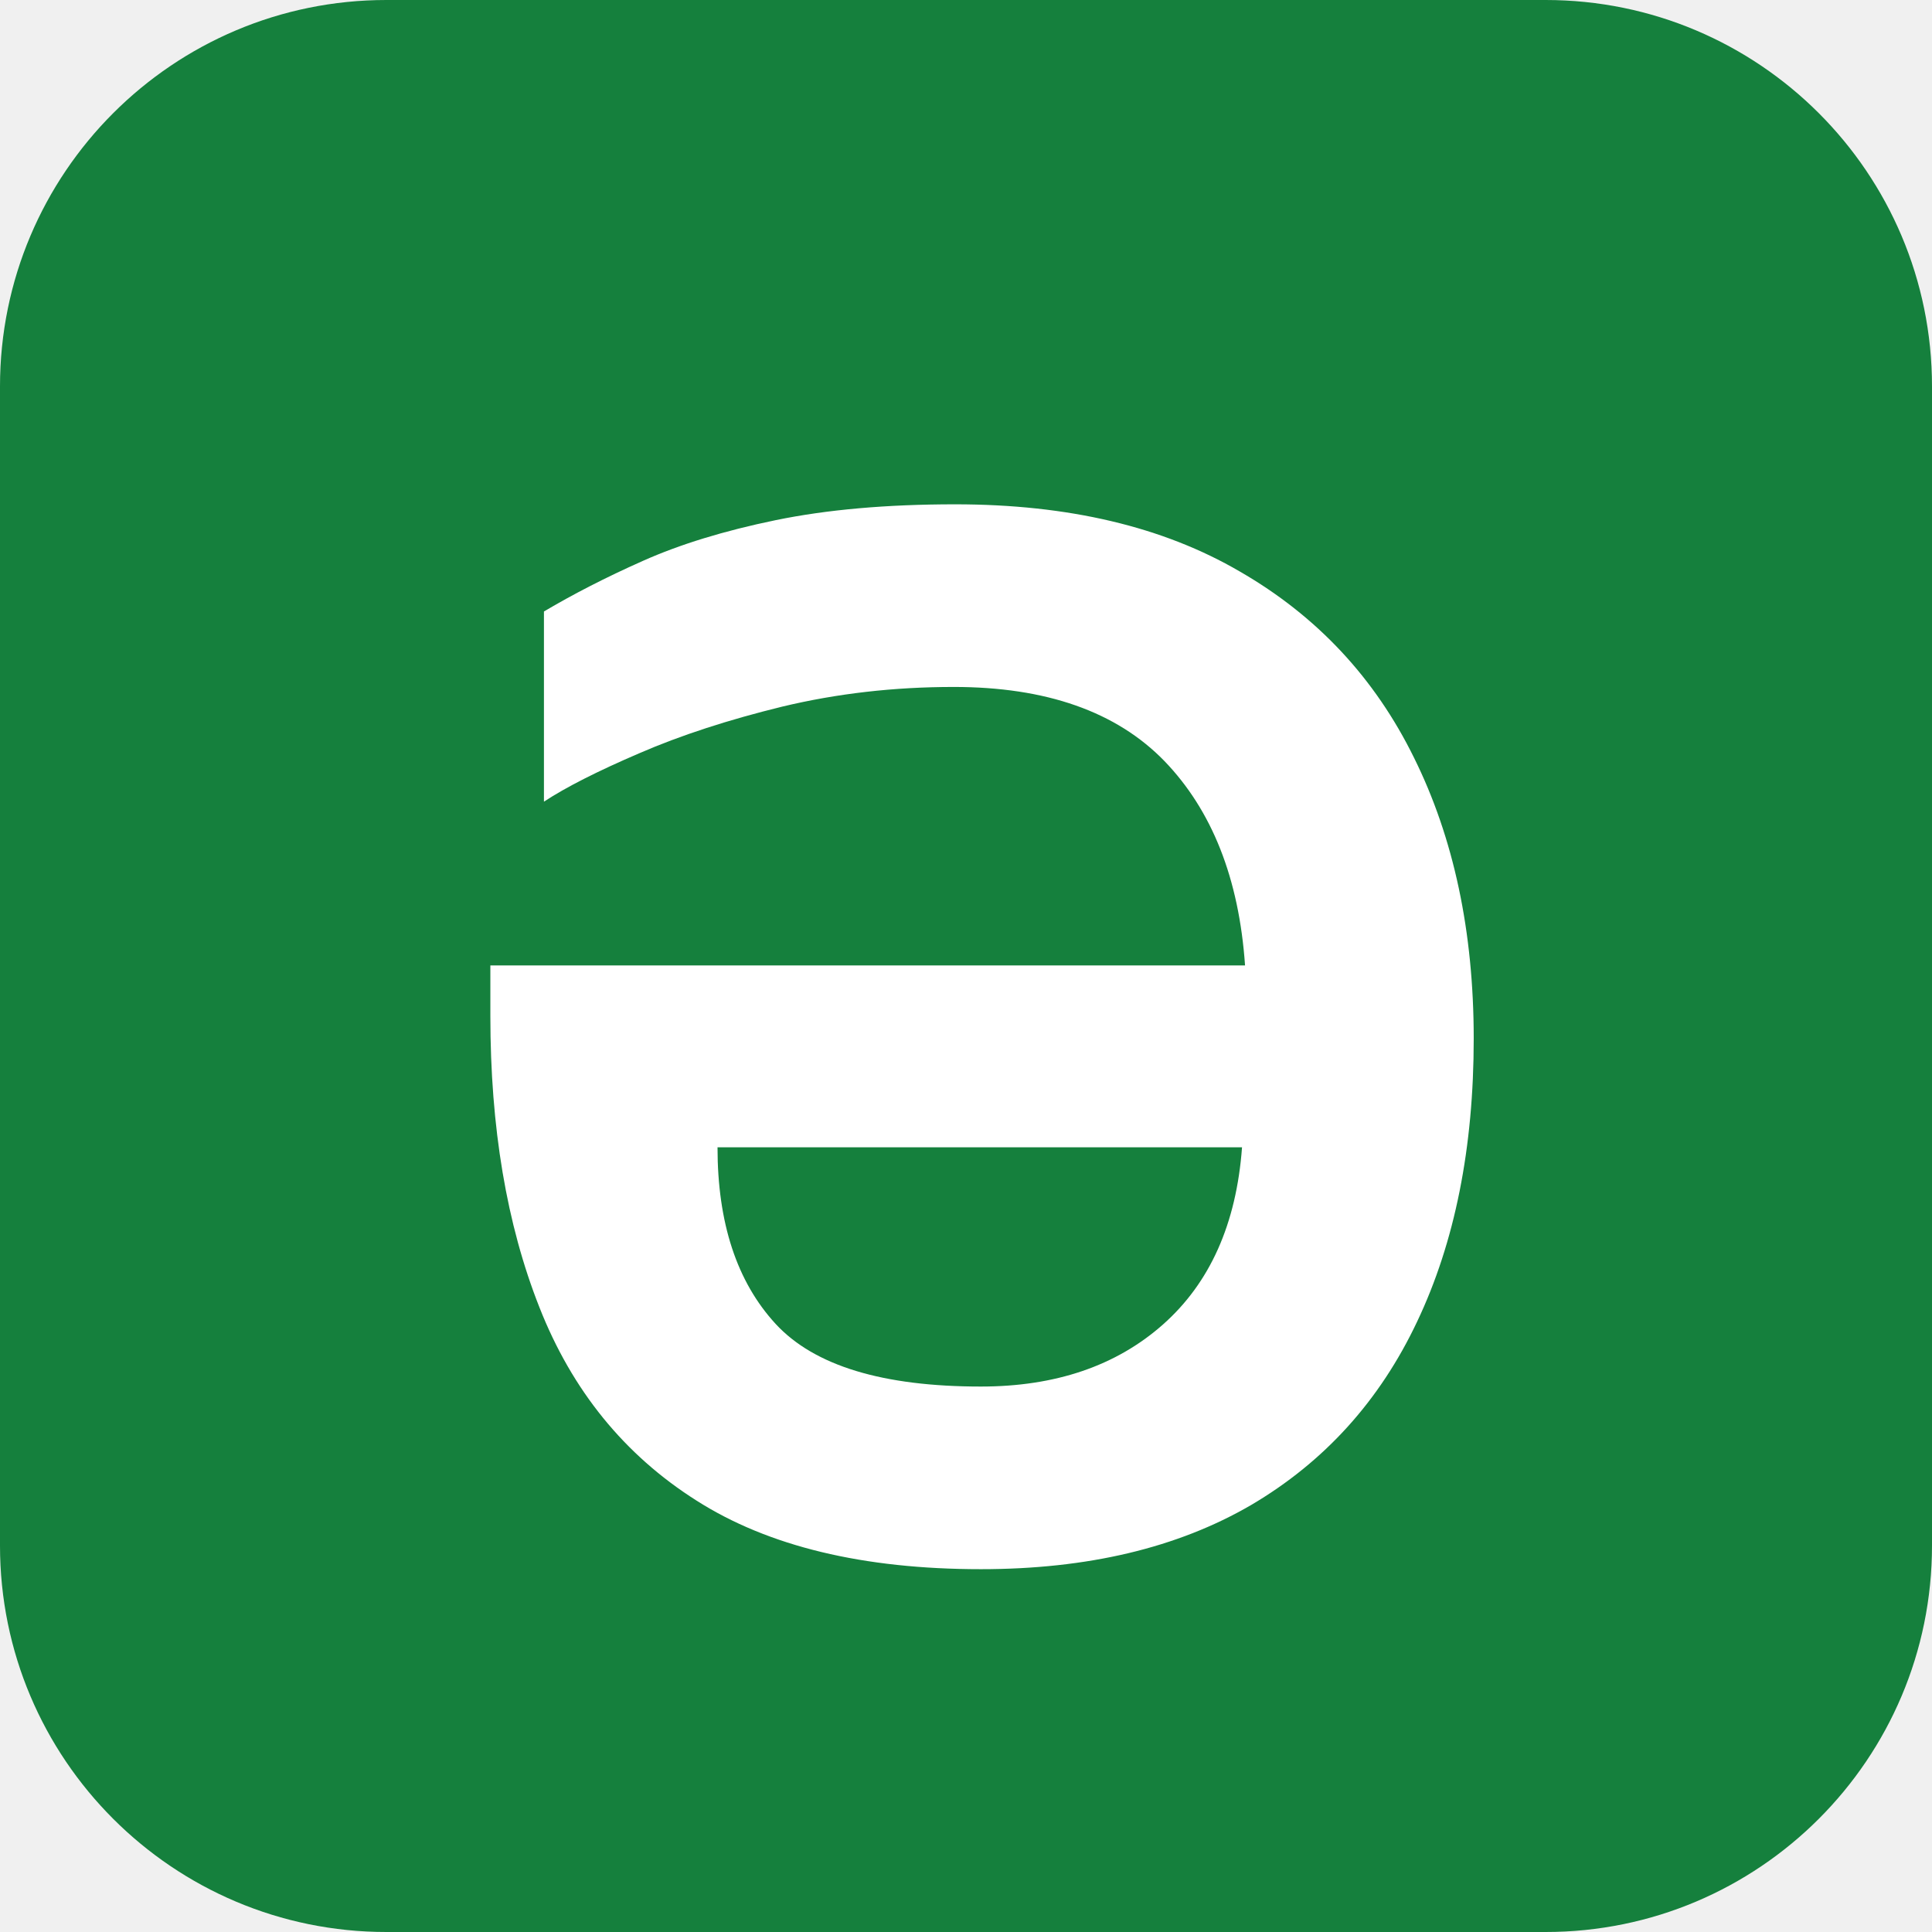
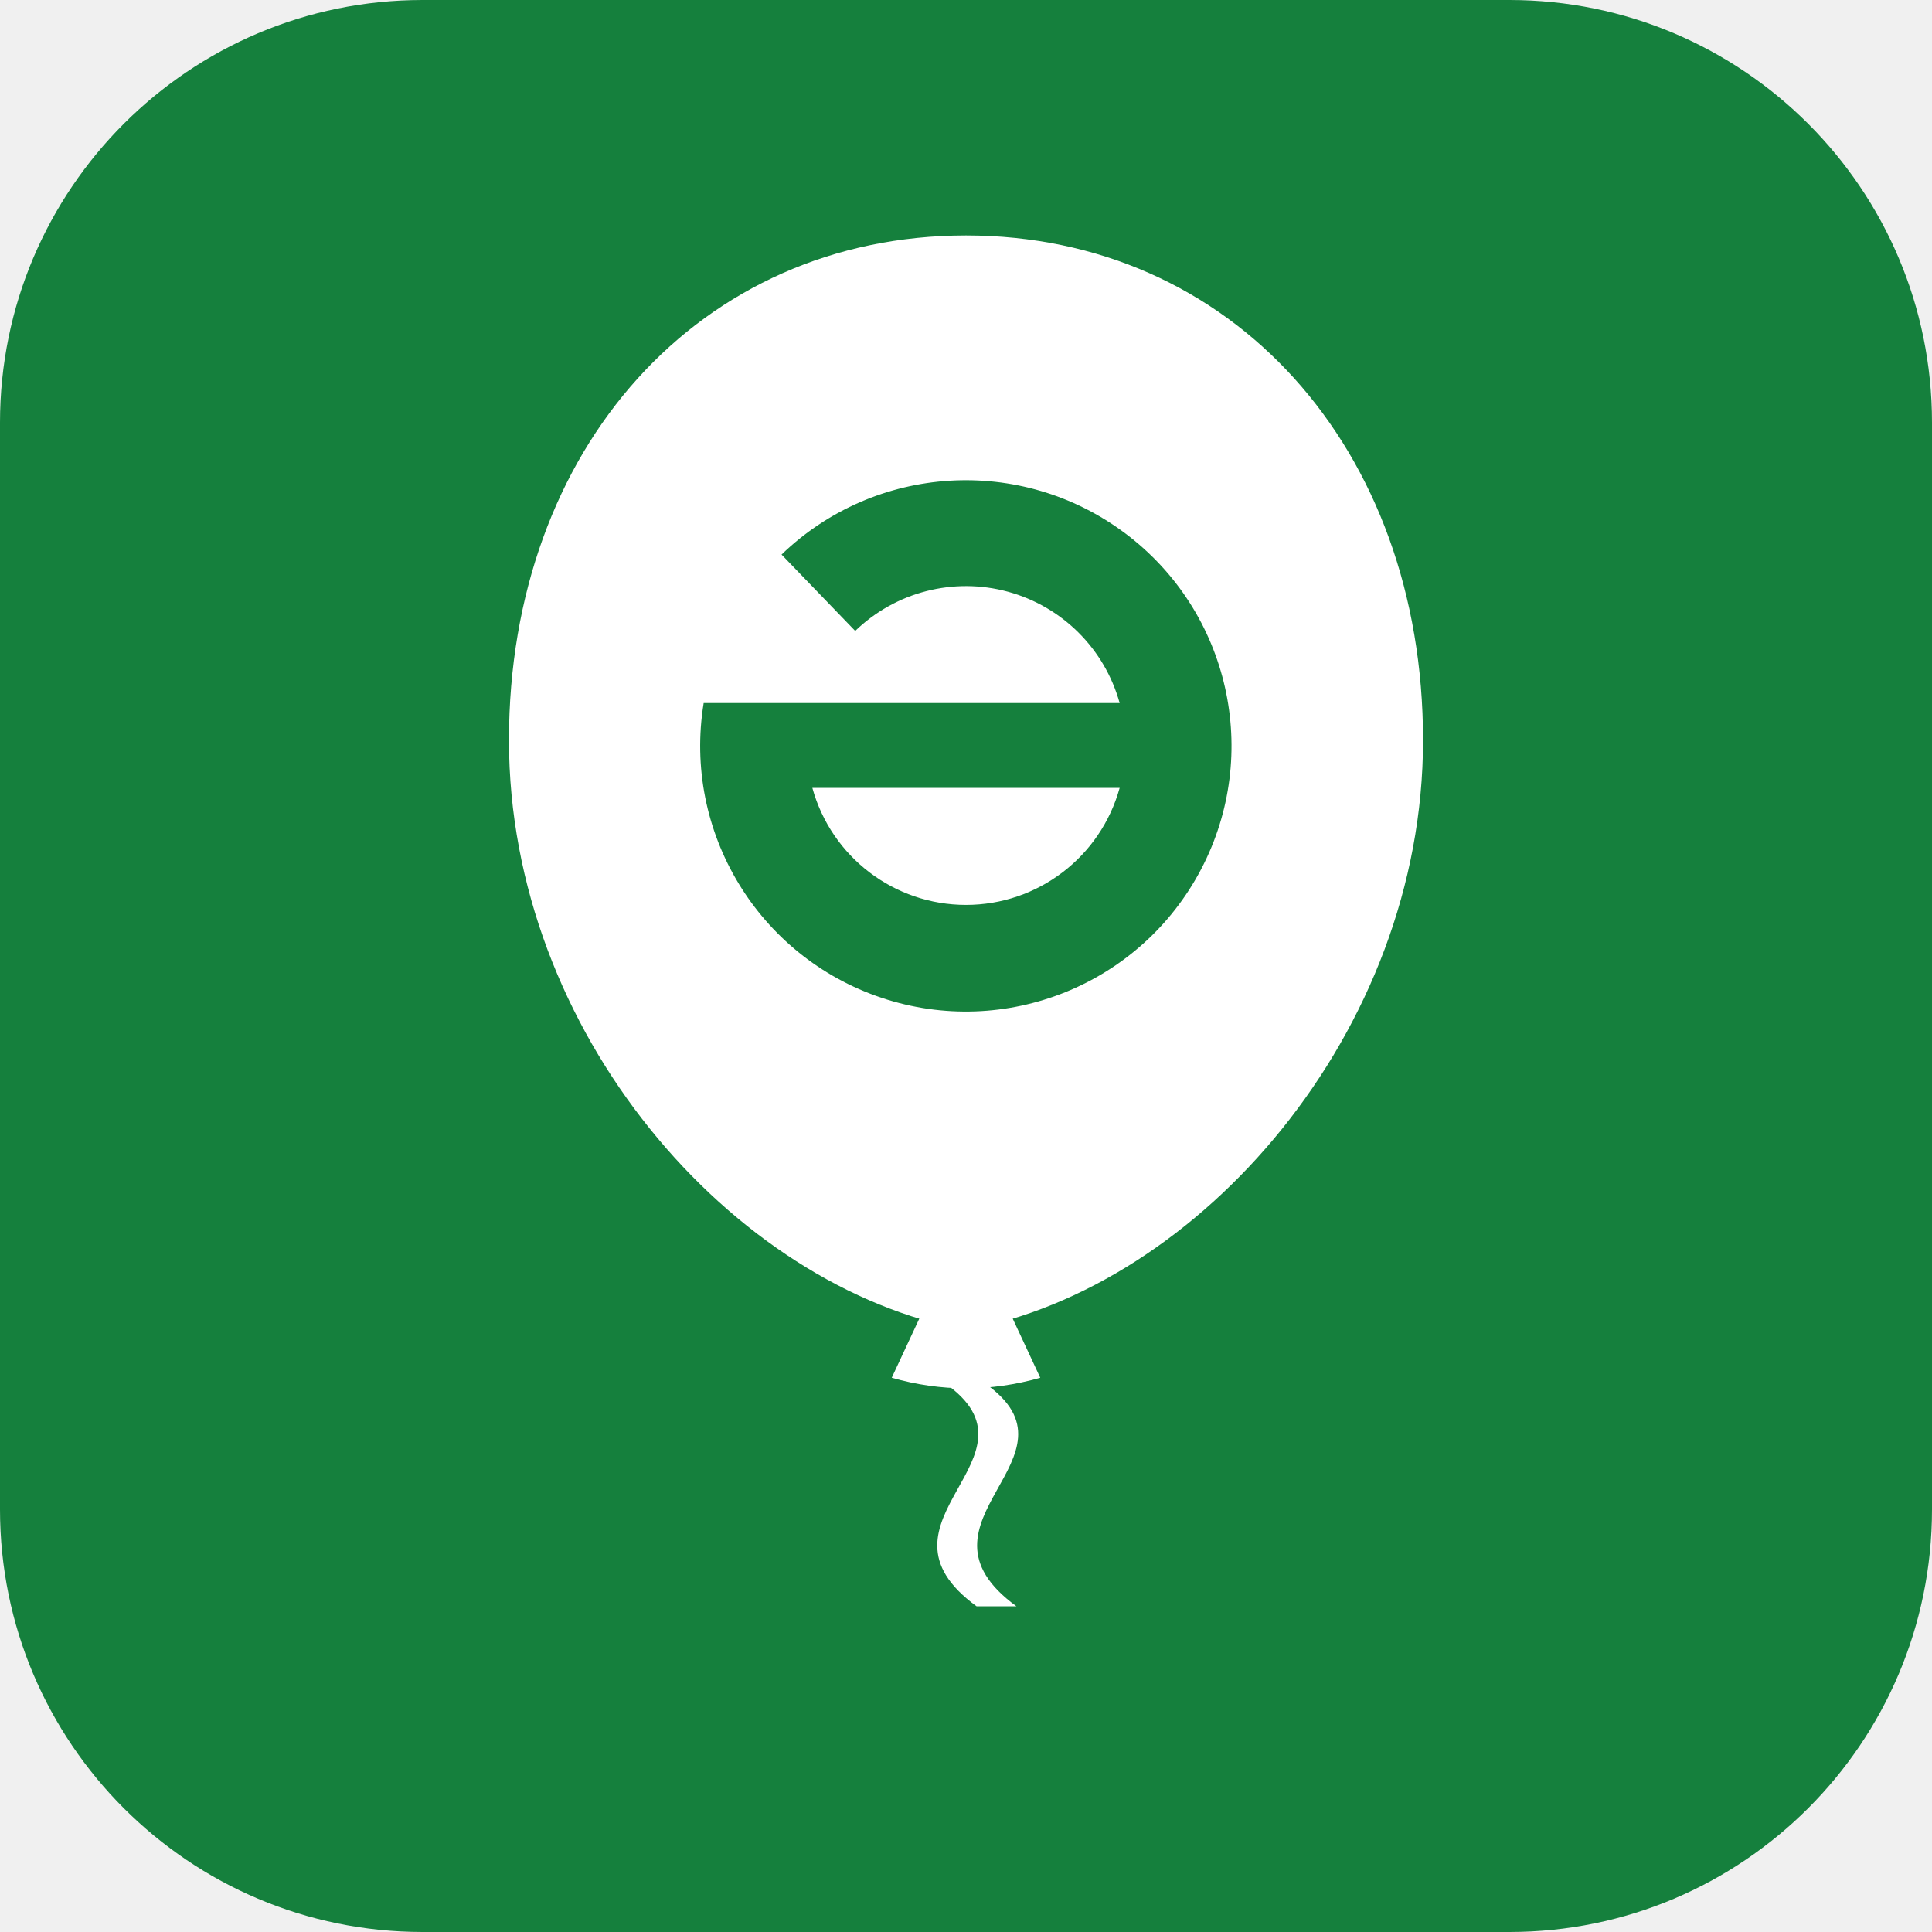
- <svg xmlns="http://www.w3.org/2000/svg" viewBox="0 0 40 40">
-   <rect width="40" height="40" rx="8" fill="#15803d" />
-   <text x="50%" y="54%" dominant-baseline="middle" text-anchor="middle" font-family="system-ui, sans-serif" font-size="30" font-weight="700" fill="#fff">Ə</text>
+ <svg xmlns="http://www.w3.org/2000/svg" viewBox="0 0 64 64">
+   <rect width="64" height="64" rx="14" fill="#15803D" />
+   <g fill="#fff">
+     <path fill-rule="evenodd" d="M32 7.8C40.8 7.8 47.14 14.84 47.14 24.52C47.14 34.2 39.74 42.65 32 44.06C24.26 42.65 16.86 34.2 16.86 24.52C16.86 14.84 23.2 7.8 32 7.8ZM25.89 18.37A8.8 8.8 0 1 1 23.31 23.29L37.09 23.29A5.28 5.28 0 0 0 28.33 20.9ZM26.91 26.1L37.09 26.1A5.28 5.28 0 0 1 26.91 26.1Z" />
+     <path d="M30.77 43L33.23 43L34.46 45.64Q32 46.34 29.54 45.64Z" />
+     <path d="M31.3 45.82C34.82 48.28 28.48 50.39 32.35 53.21L33.67 53.21C29.8 50.39 36.14 48.28 32.62 45.82Z" />
+   </g>
</svg>
